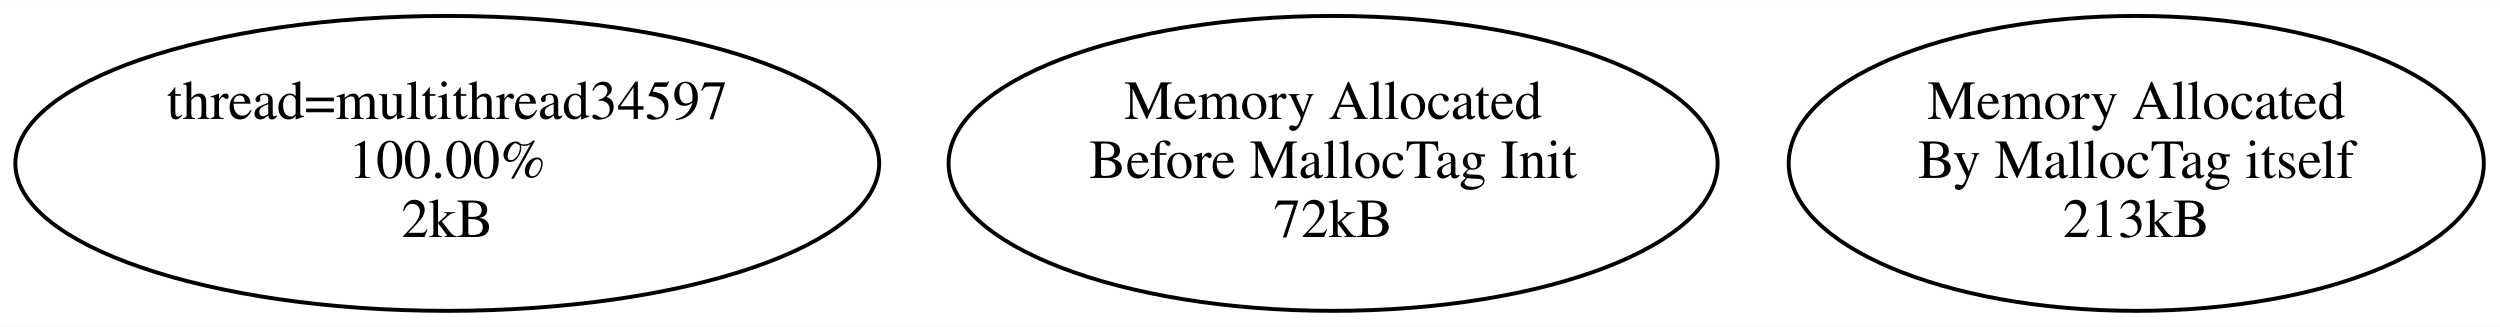
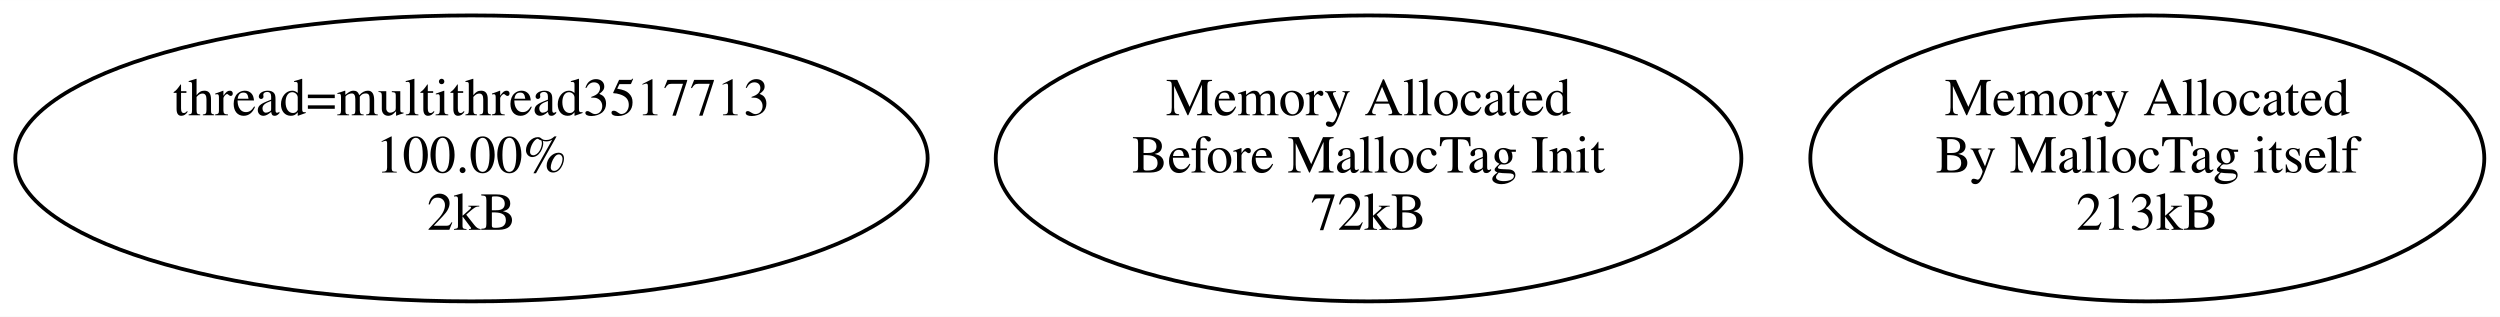
- <svg xmlns="http://www.w3.org/2000/svg" width="635pt" height="83pt" viewBox="0.00 0.00 634.99 82.95">
+ <svg xmlns="http://www.w3.org/2000/svg" width="655pt" height="83pt" viewBox="0.00 0.00 654.89 82.95">
  <g id="graph0" class="graph" transform="scale(1 1) rotate(0) translate(4 78.9533)">
-     <polygon fill="#ffffff" stroke="transparent" points="-4,4 -4,-78.953 630.99,-78.953 630.99,4 -4,4" />
+     <polygon fill="#ffffff" stroke="transparent" points="-4,4 -4,-78.953 650.889,-78.953 650.889,4 -4,4" />
    <g id="node1" class="node">
-       <ellipse fill="none" stroke="#000000" cx="109.602" cy="-37.477" rx="109.703" ry="37.453" />
-       <text text-anchor="middle" x="109.602" y="-48.777" font-family="Times,serif" font-size="14.00" fill="#000000">thread=multithread34597</text>
-       <text text-anchor="middle" x="109.602" y="-33.777" font-family="Times,serif" font-size="14.00" fill="#000000">100.00%</text>
-       <text text-anchor="middle" x="109.602" y="-18.777" font-family="Times,serif" font-size="14.00" fill="#000000">2kB</text>
+       <ellipse fill="none" stroke="#000000" cx="119.501" cy="-37.477" rx="119.502" ry="37.453" />
+       <text text-anchor="middle" x="119.501" y="-48.777" font-family="Times,serif" font-size="14.00" fill="#000000">thread=multithread3517713</text>
+       <text text-anchor="middle" x="119.501" y="-33.777" font-family="Times,serif" font-size="14.00" fill="#000000">100.00%</text>
+       <text text-anchor="middle" x="119.501" y="-18.777" font-family="Times,serif" font-size="14.00" fill="#000000">2kB</text>
    </g>
    <g id="node2" class="node">
-       <ellipse fill="none" stroke="#000000" cx="334.602" cy="-37.477" rx="97.662" ry="37.453" />
-       <text text-anchor="middle" x="334.602" y="-48.777" font-family="Times,serif" font-size="14.00" fill="#000000">Memory Allocated</text>
-       <text text-anchor="middle" x="334.602" y="-33.777" font-family="Times,serif" font-size="14.00" fill="#000000">Before MallocTag Init</text>
-       <text text-anchor="middle" x="334.602" y="-18.777" font-family="Times,serif" font-size="14.00" fill="#000000">72kB</text>
+       <ellipse fill="none" stroke="#000000" cx="354.501" cy="-37.477" rx="97.662" ry="37.453" />
+       <text text-anchor="middle" x="354.501" y="-48.777" font-family="Times,serif" font-size="14.00" fill="#000000">Memory Allocated</text>
+       <text text-anchor="middle" x="354.501" y="-33.777" font-family="Times,serif" font-size="14.00" fill="#000000">Before MallocTag Init</text>
+       <text text-anchor="middle" x="354.501" y="-18.777" font-family="Times,serif" font-size="14.00" fill="#000000">72kB</text>
    </g>
    <g id="node3" class="node">
-       <ellipse fill="none" stroke="#000000" cx="538.602" cy="-37.477" rx="88.277" ry="37.453" />
-       <text text-anchor="middle" x="538.602" y="-48.777" font-family="Times,serif" font-size="14.00" fill="#000000">Memory Allocated</text>
-       <text text-anchor="middle" x="538.602" y="-33.777" font-family="Times,serif" font-size="14.00" fill="#000000">By MallocTag itself</text>
-       <text text-anchor="middle" x="538.602" y="-18.777" font-family="Times,serif" font-size="14.00" fill="#000000">213kB</text>
+       <ellipse fill="none" stroke="#000000" cx="558.501" cy="-37.477" rx="88.277" ry="37.453" />
+       <text text-anchor="middle" x="558.501" y="-48.777" font-family="Times,serif" font-size="14.00" fill="#000000">Memory Allocated</text>
+       <text text-anchor="middle" x="558.501" y="-33.777" font-family="Times,serif" font-size="14.00" fill="#000000">By MallocTag itself</text>
+       <text text-anchor="middle" x="558.501" y="-18.777" font-family="Times,serif" font-size="14.00" fill="#000000">213kB</text>
    </g>
  </g>
</svg>
